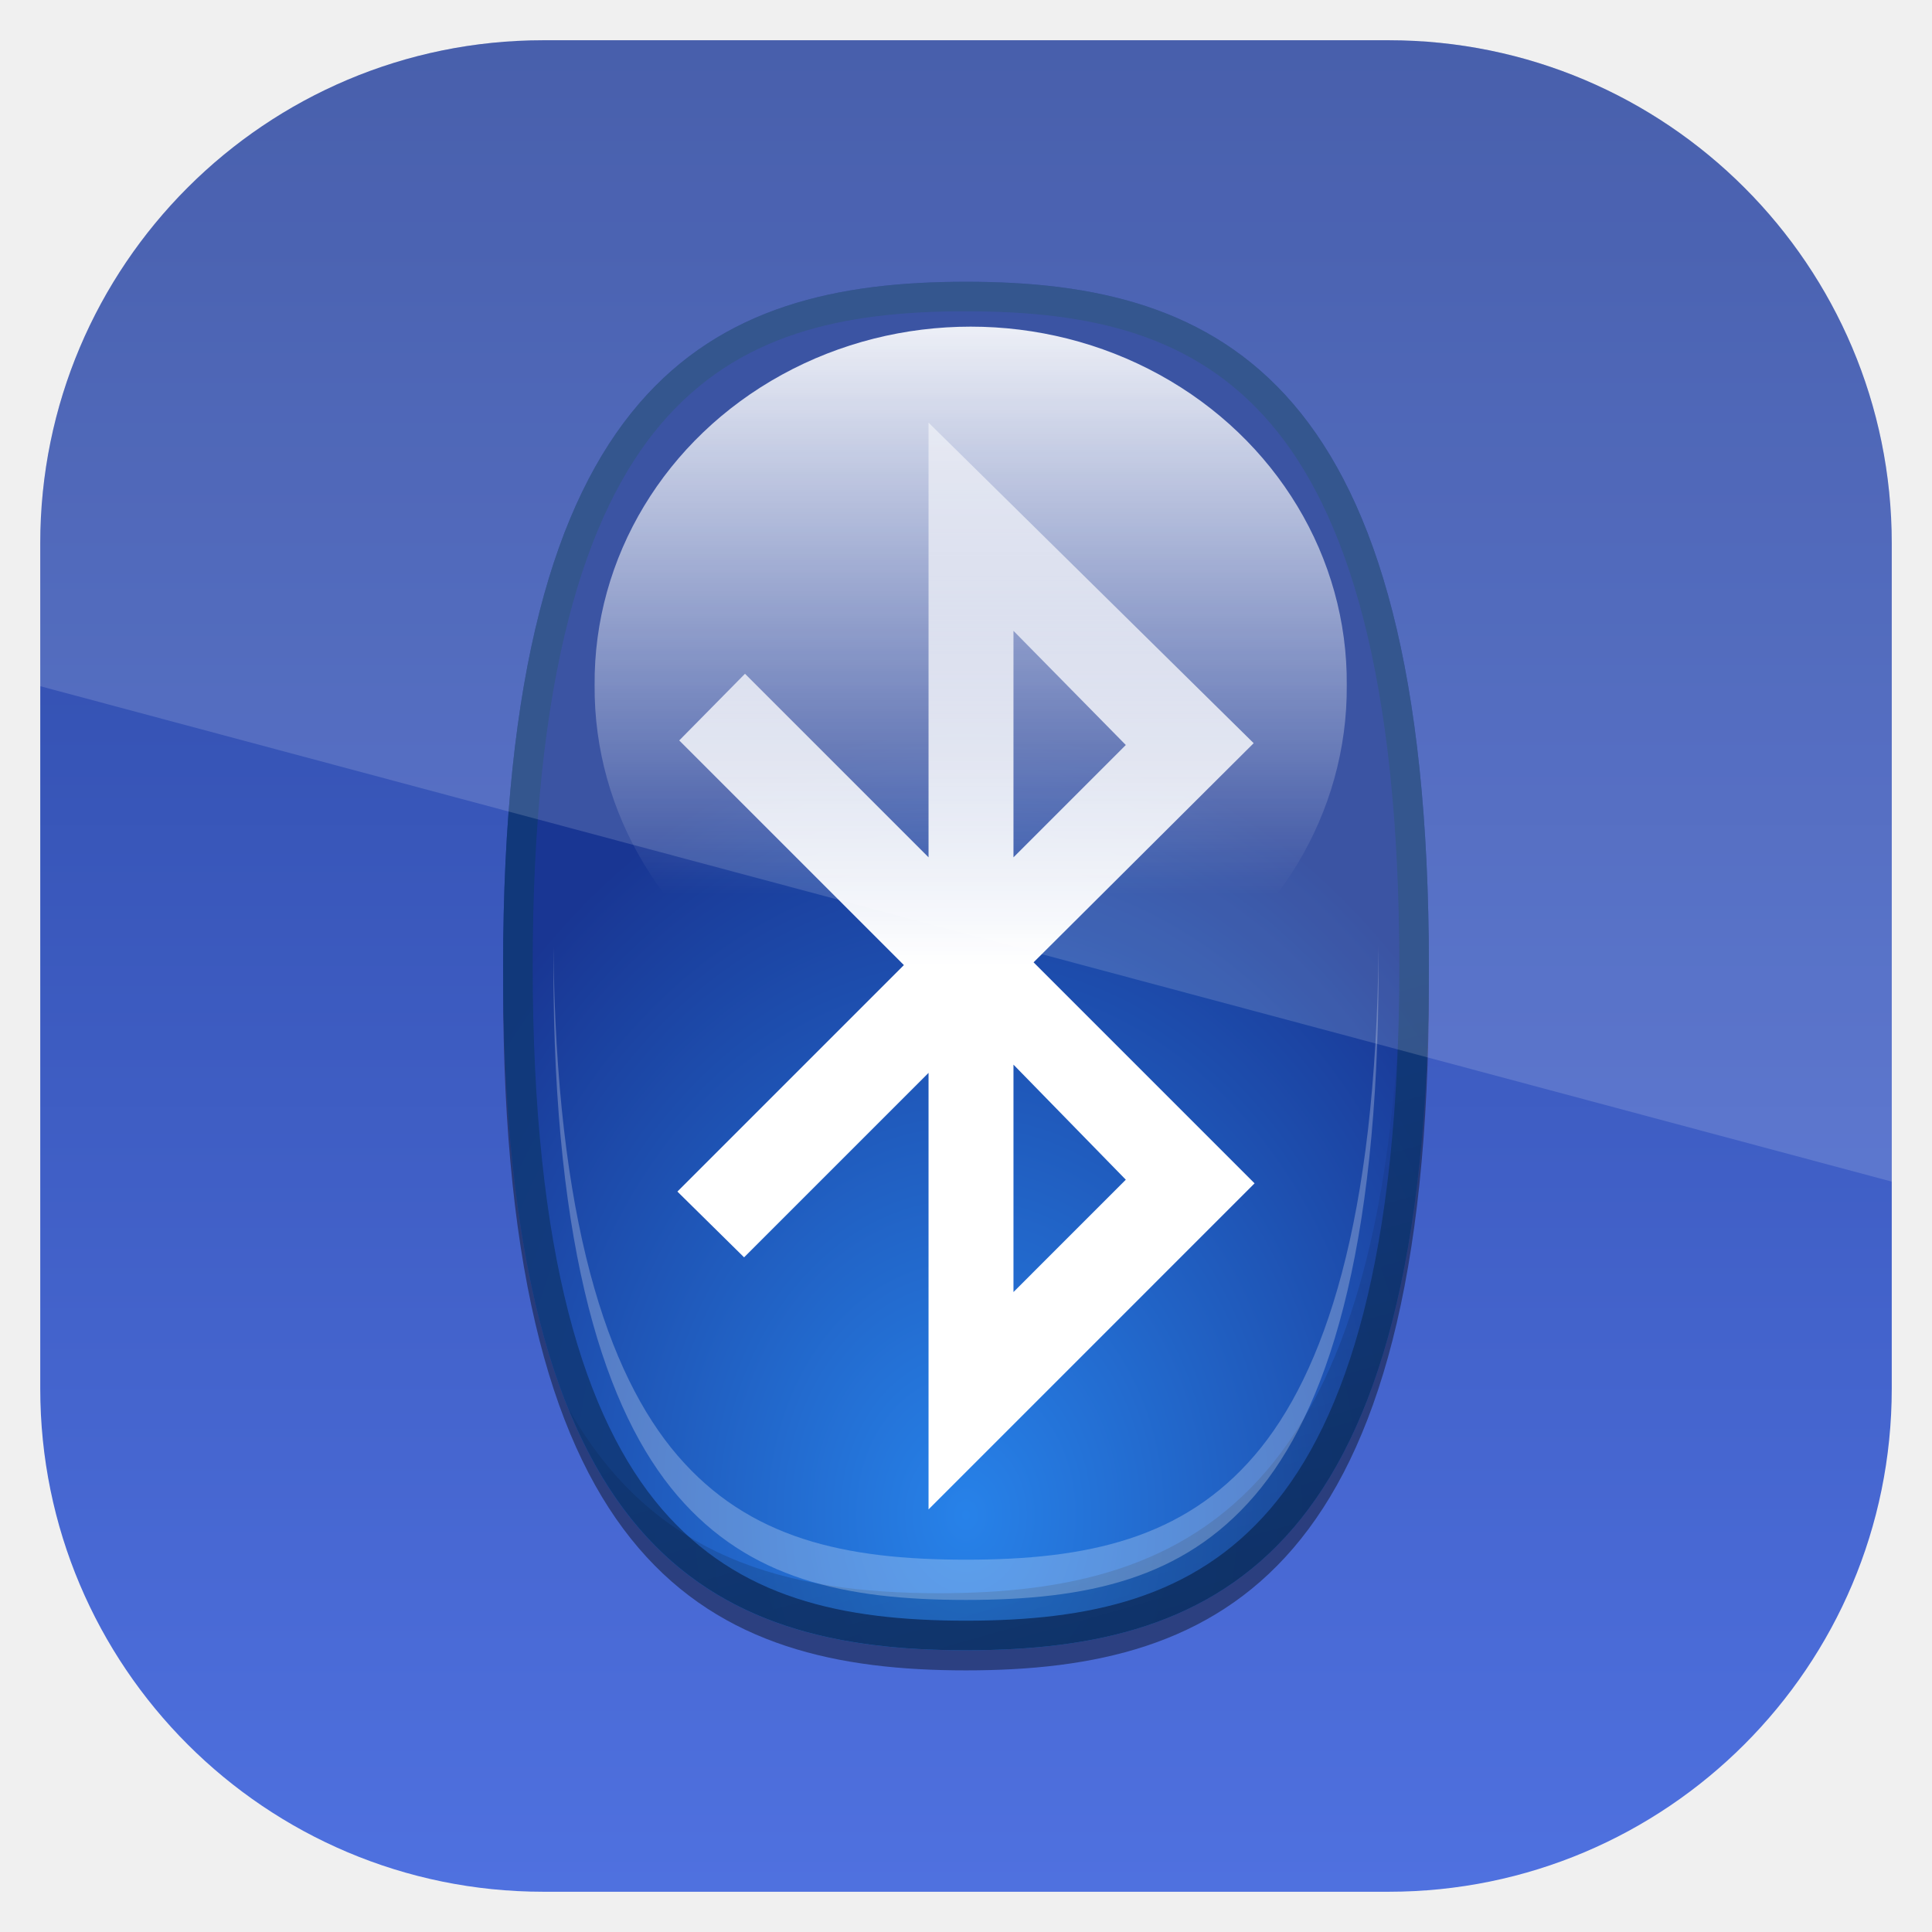
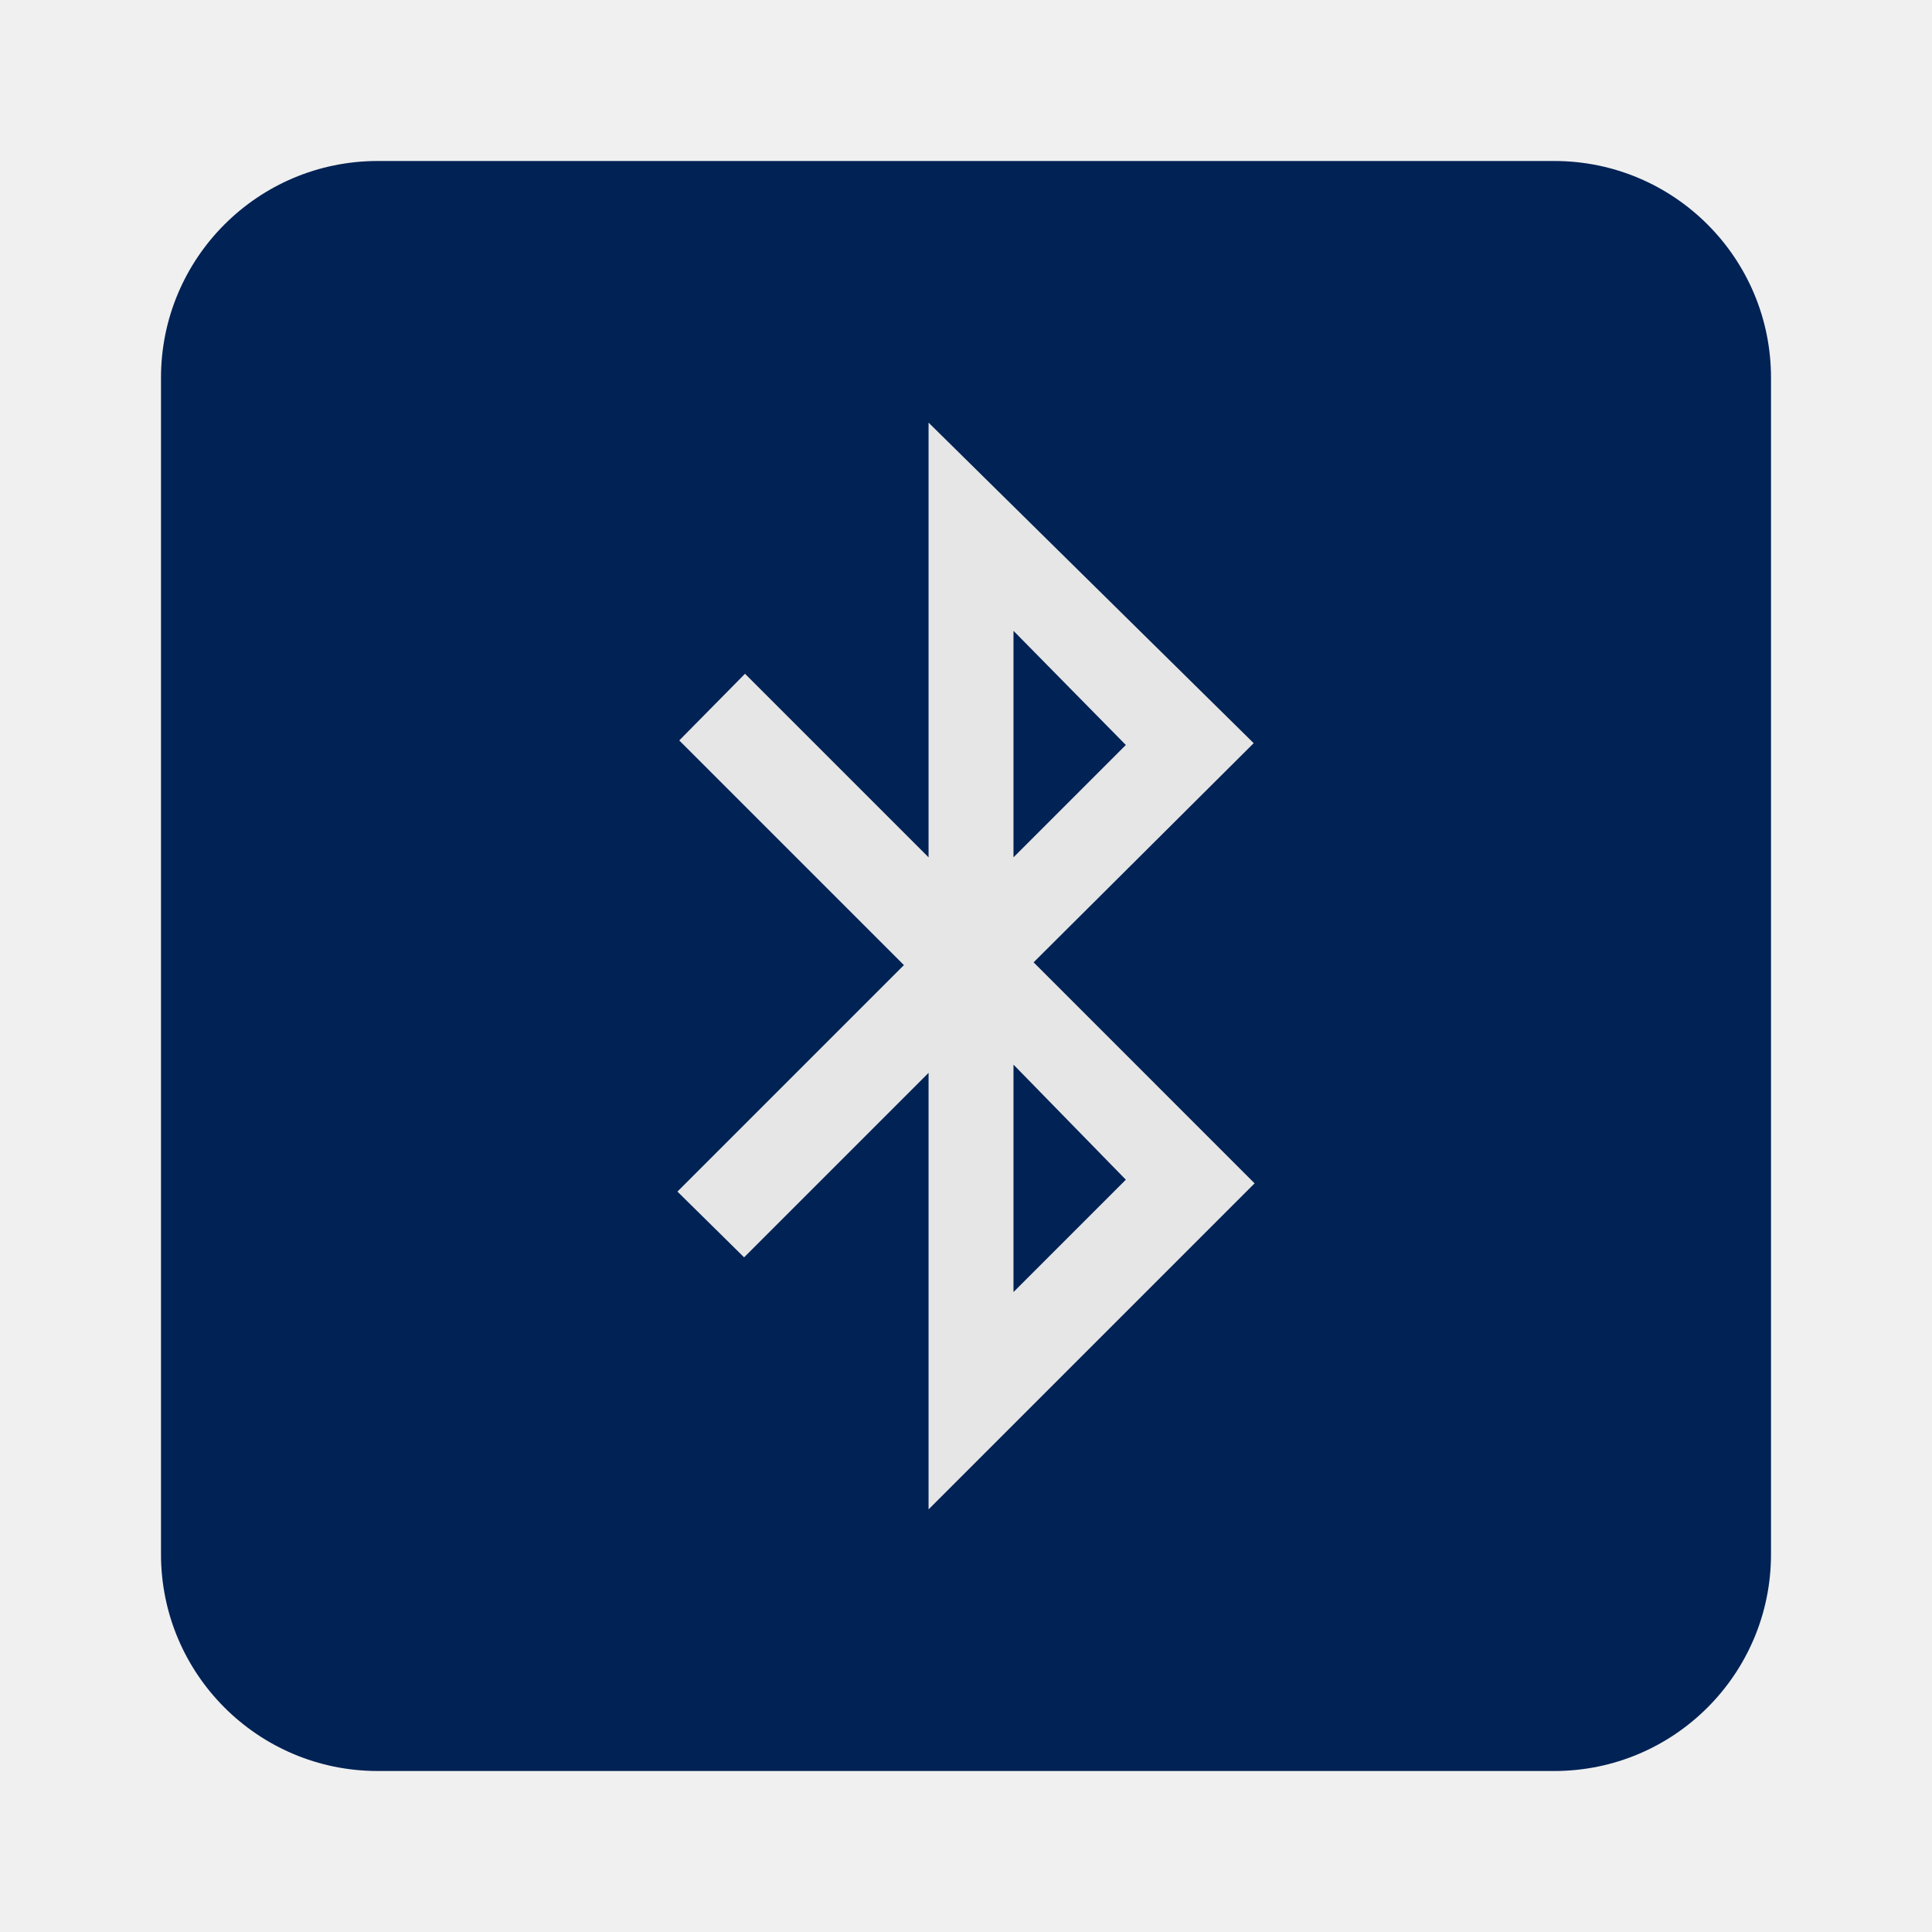
<svg xmlns="http://www.w3.org/2000/svg" xmlns:xlink="http://www.w3.org/1999/xlink" id="svg11037" height="96" width="96" version="1.1">
  <defs id="defs11039">
-     <linearGradient id="linearGradient11642" y2="1046.1" gradientUnits="userSpaceOnUse" y1="962.62" gradientTransform="matrix(1.15 0 0 1.15 -7.1999 -150.65)" x2="48" x1="48">
+     <linearGradient id="linearGradient11642" y2="1046.1" gradientUnits="userSpaceOnUse" y1="962.62" gradientTransform="matrix(1.15,0,0,1.15,-7.1999,-150.65)" x2="48" x1="48">
      <stop id="stop3189" style="stop-color:#27429c" offset="0" />
      <stop id="stop3191" style="stop-color:#5072e1" offset="1" />
    </linearGradient>
    <linearGradient id="linearGradient3687">
      <stop id="stop3689" style="stop-color:#fff" offset="0" />
      <stop id="stop3691" style="stop-color:#fff;stop-opacity:0" offset="1" />
    </linearGradient>
-     <radialGradient id="radialGradient3918" gradientUnits="userSpaceOnUse" cy="66.45" cx="48" gradientTransform="matrix(1.3301 -7.4935e-8 9.5652e-8 1.6979 -15.846 -37.549)" r="23">
+     <radialGradient id="radialGradient3918" gradientUnits="userSpaceOnUse" cy="66.45" cx="48" gradientTransform="matrix(1.3301,-7.4935e-8,9.5652e-8,1.6979,-15.846,-37.549)" r="23">
      <stop id="stop3679" style="stop-color:#2782e9" offset="0" />
      <stop id="stop3681" style="stop-color:#193693" offset="1" />
    </radialGradient>
-     <linearGradient id="linearGradient3920" y2="56.875" gradientUnits="userSpaceOnUse" x2="59.752" gradientTransform="matrix(-.67083 0 0 -.70833 90.936 93.333)" y1="16" x1="48.8">
+     <linearGradient id="linearGradient3920" y2="56.875" gradientUnits="userSpaceOnUse" x2="59.752" gradientTransform="matrix(-0.67083,0,0,-0.70833,90.936,93.333)" y1="16" x1="48.8">
      <stop id="stop3376" offset="0" />
      <stop id="stop3378" style="stop-opacity:0" offset="1" />
    </linearGradient>
    <linearGradient id="linearGradient3922" y2="-6.548" xlink:href="#linearGradient3687" gradientUnits="userSpaceOnUse" x2="62.339" y1="48" x1="62.339" />
    <linearGradient id="linearGradient3924" y2="34.886" xlink:href="#linearGradient3687" gradientUnits="userSpaceOnUse" x2="35.103" y1="6.854" x1="35.103" />
    <clipPath id="clipPath3009" clipPathUnits="userSpaceOnUse">
      <path id="path3011" style="opacity:.15;fill:#fff" d="m-2 956.36h-96v33.562l96 25.687v-59.25z" />
    </clipPath>
+     <linearGradient xlink:href="#linearGradient11642" id="linearGradient3027" gradientUnits="userSpaceOnUse" gradientTransform="matrix(1.15,0,0,1.15,-7.1999,-1107.01)" x1="48" y1="962.62" x2="48" y2="1046.1" />
+     <radialGradient xlink:href="#radialGradient3918" id="radialGradient3029" gradientUnits="userSpaceOnUse" gradientTransform="matrix(1.3301,-7.4935e-8,9.5652e-8,1.6979,-15.846,-37.549)" cx="48" cy="66.45" r="23" />
+     <linearGradient xlink:href="#linearGradient3920" id="linearGradient3031" gradientUnits="userSpaceOnUse" gradientTransform="matrix(-0.67083,0,0,-0.70833,90.936,93.333)" x1="48.8" y1="16" x2="59.752" y2="56.875" />
+     <linearGradient xlink:href="#linearGradient3687" id="linearGradient3033" gradientUnits="userSpaceOnUse" x1="62.339" y1="48" x2="62.339" y2="-6.548" />
+     <linearGradient xlink:href="#linearGradient3687" id="linearGradient3035" gradientUnits="userSpaceOnUse" x1="35.103" y1="6.854" x2="35.103" y2="34.886" />
+     <linearGradient xlink:href="#linearGradient3687" id="linearGradient3040" gradientUnits="userSpaceOnUse" x1="35.103" y1="6.854" x2="35.103" y2="34.886" gradientTransform="matrix(1.0571,0,0,1,11.126,9.5098)" />
+     <linearGradient xlink:href="#linearGradient3920" id="linearGradient3046" gradientUnits="userSpaceOnUse" gradientTransform="matrix(-0.67083,0,0,-0.70833,90.936,93.333)" x1="48.8" y1="16" x2="59.752" y2="56.875" />
+     <radialGradient xlink:href="#radialGradient3918" id="radialGradient3050" gradientUnits="userSpaceOnUse" gradientTransform="matrix(1.3301,-7.4935e-8,9.5652e-8,1.6979,-15.846,-37.549)" cx="48" cy="66.45" r="23" />
  </defs>
-   <g id="layer1" transform="translate(0 -956.36)">
-     <rect id="rect3867" style="fill:url(#linearGradient11642)" rx="25" ry="25" height="92" width="92" y="958.36" x="2" />
-     <g id="g3128" transform="translate(0 956.36)">
-       <path id="path2952" style="opacity:.4" d="m71 49c0 29.143-10.304 34-23 34s-23-4.857-23-34 10.304-34 23-34 23 4.857 23 34z" />
-       <path id="path2902" style="fill:url(#radialGradient3918)" d="m71 48c0 29.143-10.304 34-23 34s-23-4.857-23-34 10.304-34 23-34 23 4.857 23 34z" />
-       <path id="path3705" style="opacity:.871;fill:#103876" d="m48 14c-12.696 0-23 4.857-23 34s10.304 34 23 34 23-4.857 23-34-10.304-34-23-34zm0 1.469c6.159 0 11.321 1.125 15.125 5.562 3.804 4.438 6.406 12.572 6.406 26.969s-2.603 22.531-6.406 26.969c-3.804 4.438-8.966 5.562-15.125 5.562s-11.321-1.125-15.125-5.562c-3.804-4.44-6.406-12.574-6.406-26.971s2.603-22.531 6.406-26.969c3.804-4.438 8.966-5.562 15.125-5.562z" />
-       <path id="path2908" style="opacity:.2;fill:url(#linearGradient3920)" d="m48.003 82c12.696 0 22.997-4.857 22.997-34 0-11.839-1.7-19.666-4.57-24.792 2.047 5.051 3.228 12.111 3.228 21.958 0 29.143-10.301 34-22.997 34-7.538 0-14.232-1.717-18.427-9.208 4.012 9.898 11.363 12.042 19.769 12.042z" />
-       <path id="path3740" style="fill:url(#linearGradient3922);fill-rule:evenodd" d="m46.139 21v21.6l-9.121-9.121-3.267 3.313 11.163 11.163-11.254 11.254 3.313 3.267 9.166-9.166v21.691l16.2-16.201-10.981-10.982 10.936-10.89-16.155-15.928zm4.22 10.346 5.582 5.672-5.582 5.582v-11.254zm0 21.555 5.582 5.718-5.582 5.582v-11.299z" />
-       <path id="path3695" style="opacity:.9;fill:url(#linearGradient3924)" transform="matrix(1.0571 0 0 1 11.126 9.5098)" d="m52.78 24.532a17.678 17.678 0 1 1 -35.355 0 17.678 17.678 0 1 1 35.355 0z" />
-       <path id="path3714" style="opacity:.25;fill:#fff" d="m27.5 47c-0.003 0.337 0 0.656 0 1 0 14.276 2.601 22.164 6.156 26.312 3.556 4.149 8.315 5.188 14.344 5.188 6.028 0 10.788-1.039 14.344-5.188 3.555-4.148 6.156-12.036 6.156-26.312 0-0.344 0.003-0.663 0-1-0.121 13.633-2.686 21.264-6.156 25.312-3.556 4.149-8.316 5.188-14.344 5.188-6.029 0-10.788-1.039-14.344-5.188-3.47-4.048-6.035-11.679-6.156-25.312z" />
-       <path id="path2904" style="opacity:0" d="m48 14c-12.696 0-22.997 4.857-22.997 34 0 11.839 1.7 19.666 4.57 24.792-2.047-5.051-3.228-12.111-3.228-21.958 0-29.143 10.301-34 22.997-34 7.538 0 14.232 1.717 18.427 9.208-4.012-9.898-11.363-12.042-19.769-12.042z" />
-     </g>
-     <rect id="rect3003" style="opacity:.15;fill:#fff" transform="translate(98 3.8281e-7)" clip-path="url(#clipPath3009)" rx="25" ry="25" height="92" width="92" y="958.36" x="-96" />
-   </g>
+   <rect style="fill:#002255;fill-opacity:1;stroke:none" id="rect2985" width="80" height="80" x="8" y="8" rx="10.769" ry="10.769" />
+   <path id="path3740" style="fill:#e6e6e6;fill-opacity:1;fill-rule:evenodd" d="m 46.14,21 v 21.6 l -9.121,-9.121 -3.267,3.313 11.163,11.163 -11.254,11.254 3.313,3.267 9.166,-9.166 v 21.691 l 16.2,-16.201 -10.981,-10.982 10.936,-10.89 -16.155,-15.928 z m 4.22,10.346 5.582,5.672 -5.582,5.582 v -11.254 z m 0,21.555 5.582,5.718 -5.582,5.582 v -11.299 z" />
</svg>
